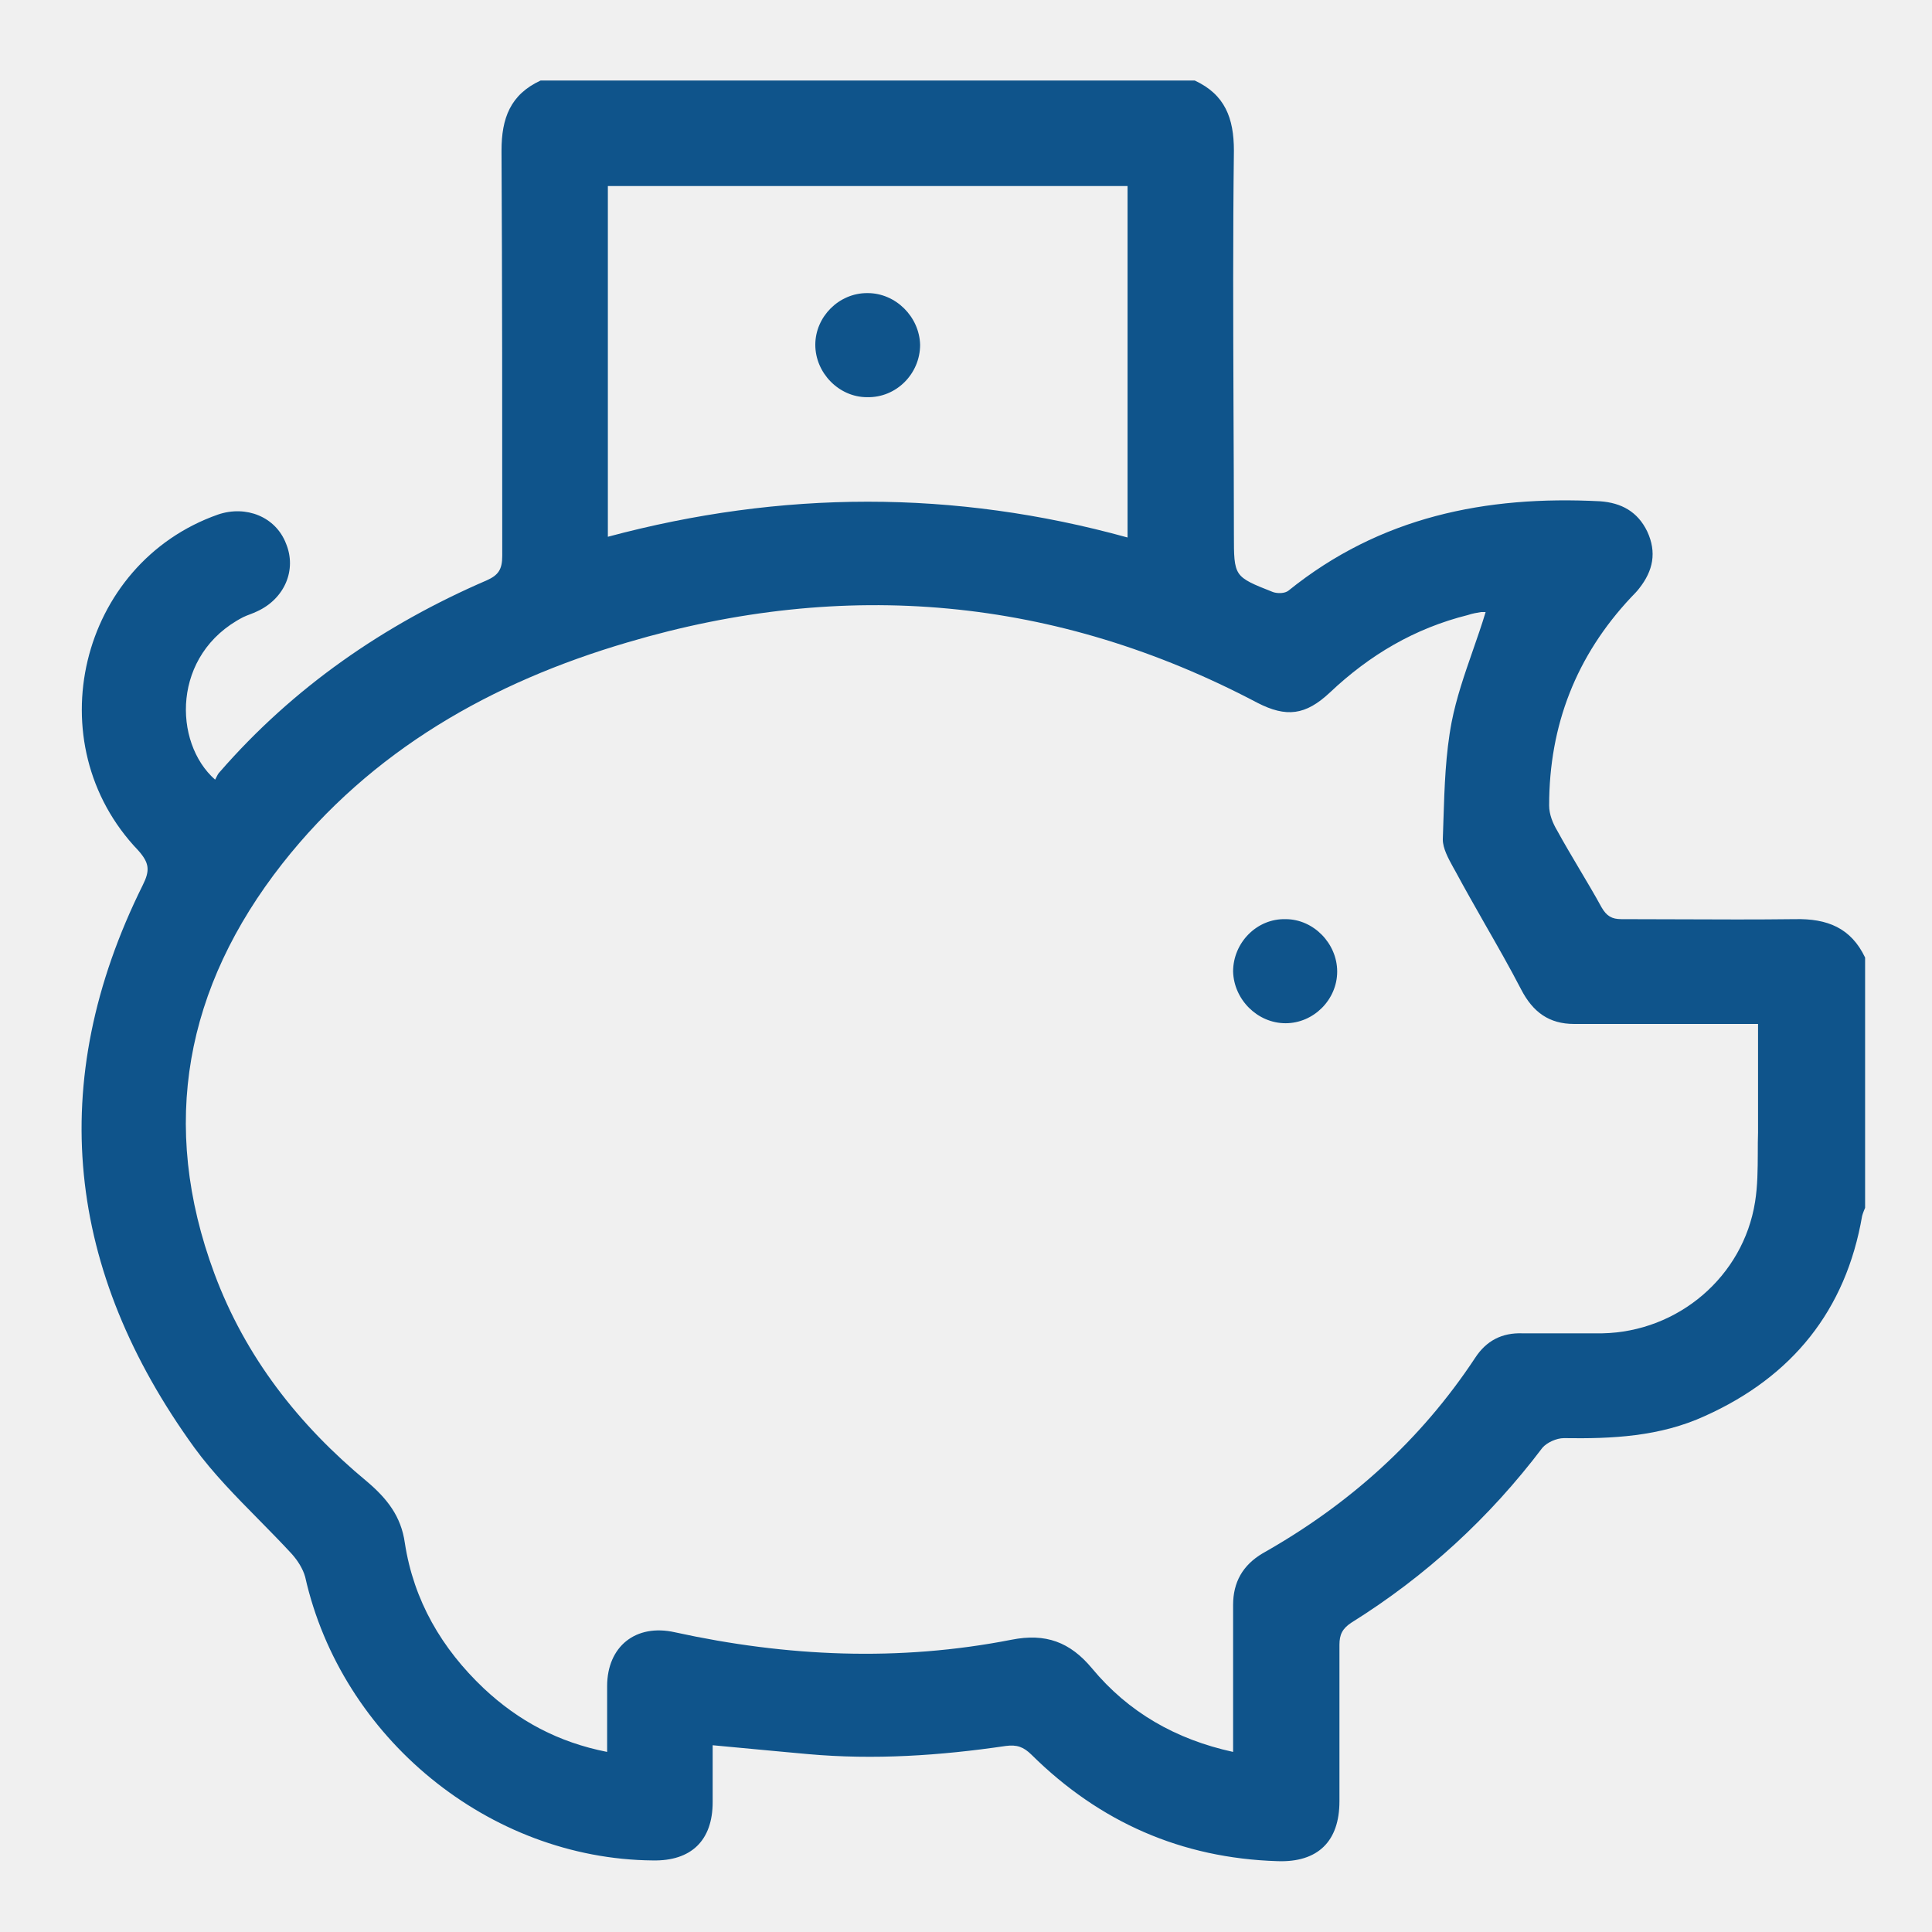
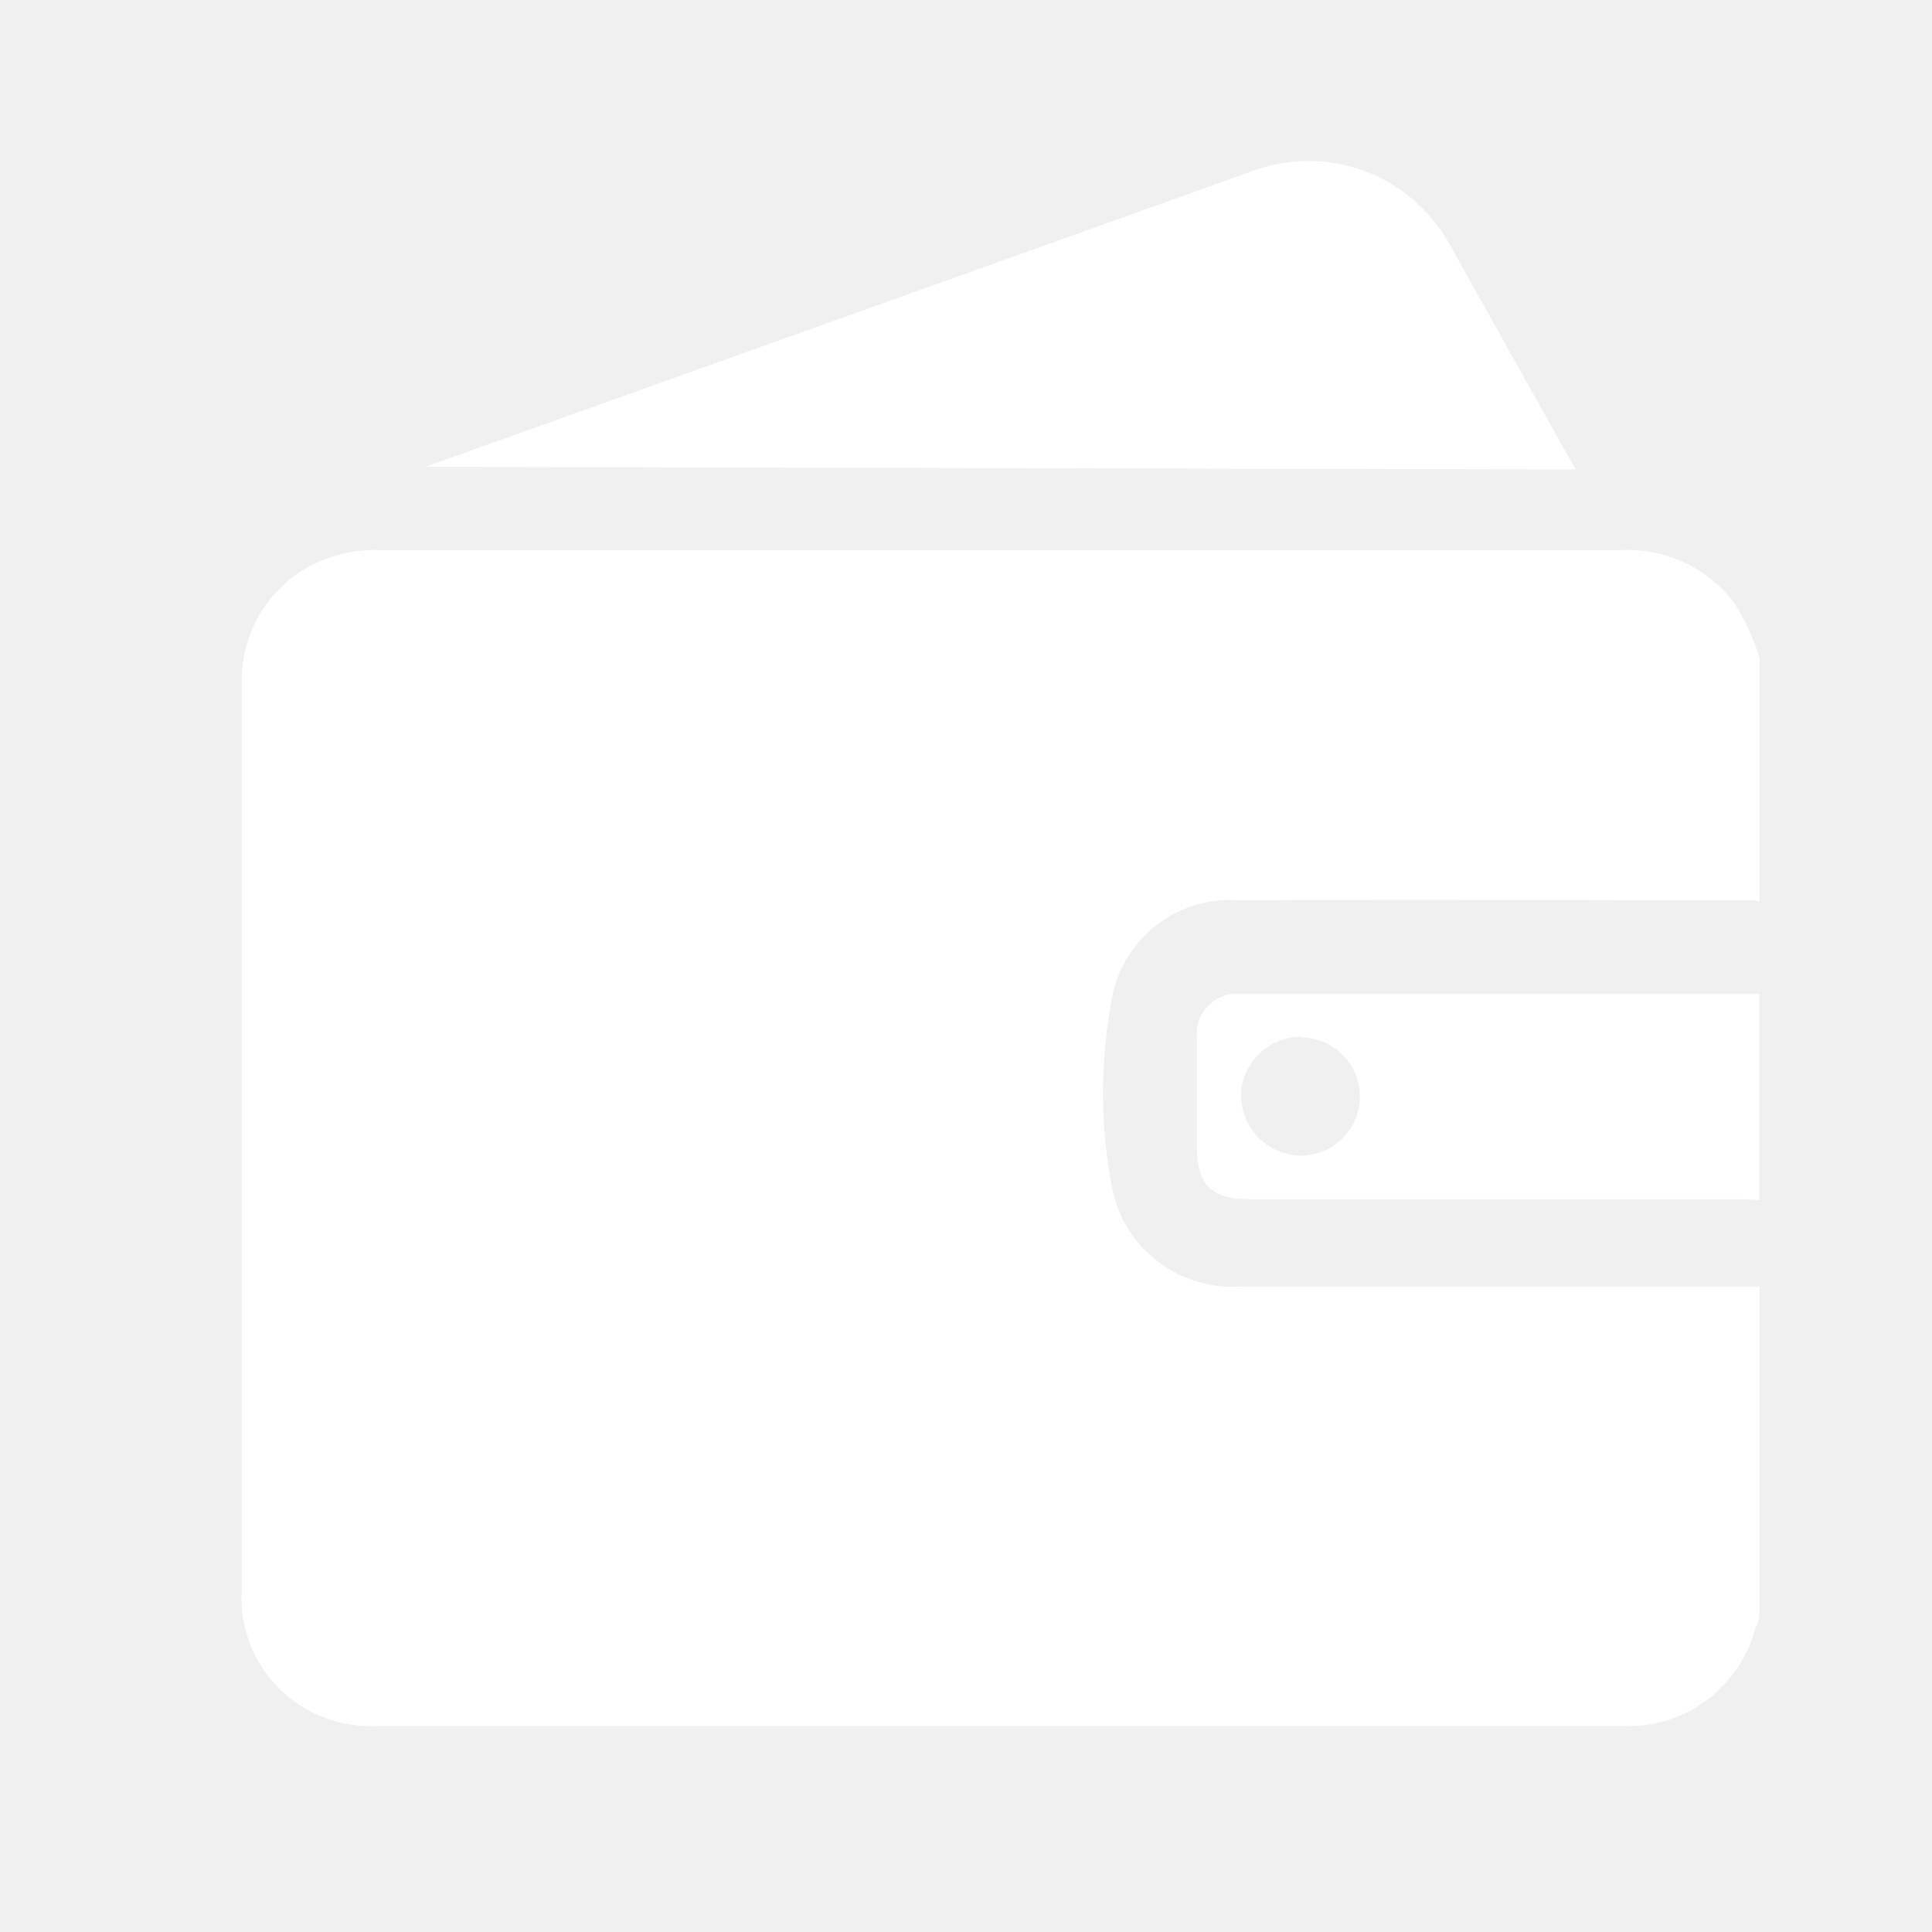
<svg xmlns="http://www.w3.org/2000/svg" width="24" height="24" viewBox="0 0 24 24" fill="none">
-   <path fill-rule="evenodd" clip-rule="evenodd" d="M6.716 1H14.841C15.217 1.174 15.328 1.468 15.328 1.871C15.315 2.929 15.319 3.991 15.323 5.052V5.052C15.325 5.582 15.328 6.112 15.328 6.64C15.328 6.901 15.328 7.032 15.388 7.122C15.449 7.211 15.571 7.259 15.814 7.355C15.869 7.374 15.96 7.374 16.006 7.337C17.143 6.42 18.455 6.154 19.876 6.227C20.142 6.246 20.344 6.356 20.463 6.603C20.582 6.86 20.537 7.089 20.362 7.31C20.335 7.346 20.298 7.383 20.262 7.42L20.262 7.42C19.583 8.144 19.244 9.006 19.244 10.006C19.244 10.116 19.289 10.226 19.344 10.318C19.431 10.478 19.526 10.636 19.619 10.794C19.713 10.953 19.808 11.111 19.895 11.271C19.959 11.381 20.023 11.418 20.142 11.418C20.38 11.418 20.619 11.419 20.859 11.42C21.339 11.422 21.82 11.424 22.297 11.418C22.701 11.409 22.994 11.528 23.169 11.895V15.004C23.169 15.004 23.141 15.068 23.132 15.105C22.93 16.279 22.261 17.104 21.179 17.59C20.619 17.847 20.023 17.874 19.427 17.865C19.335 17.865 19.216 17.92 19.161 17.984C18.501 18.856 17.712 19.58 16.786 20.158C16.676 20.231 16.639 20.305 16.639 20.433V22.377C16.639 22.872 16.373 23.138 15.869 23.12C14.676 23.083 13.659 22.634 12.815 21.799C12.714 21.699 12.631 21.671 12.494 21.689C11.678 21.809 10.861 21.864 10.036 21.79L9.644 21.754C9.383 21.729 9.122 21.705 8.853 21.68V22.386C8.853 22.863 8.587 23.12 8.11 23.111C6.074 23.093 4.24 21.588 3.791 19.589C3.763 19.488 3.699 19.387 3.626 19.305C3.491 19.158 3.35 19.016 3.21 18.873C2.929 18.588 2.647 18.302 2.415 17.984C0.828 15.793 0.553 13.454 1.773 10.996C1.865 10.813 1.856 10.721 1.718 10.565C0.443 9.235 0.984 6.998 2.708 6.392C3.057 6.273 3.424 6.42 3.552 6.75C3.69 7.08 3.534 7.438 3.195 7.594C3.167 7.608 3.137 7.619 3.107 7.631L3.107 7.631C3.078 7.642 3.048 7.653 3.02 7.667C2.131 8.126 2.149 9.226 2.672 9.685C2.679 9.675 2.684 9.663 2.69 9.651C2.7 9.631 2.71 9.61 2.727 9.593C3.644 8.538 4.772 7.759 6.047 7.209C6.193 7.144 6.239 7.071 6.239 6.906C6.239 5.228 6.239 3.55 6.23 1.871C6.23 1.468 6.34 1.174 6.716 1ZM15.318 21.763V19.938C15.318 19.654 15.438 19.443 15.685 19.296C16.758 18.691 17.648 17.893 18.326 16.866C18.464 16.655 18.657 16.554 18.913 16.563H19.904C20.848 16.545 21.655 15.857 21.802 14.931C21.834 14.732 21.835 14.528 21.836 14.326V14.326V14.326C21.836 14.24 21.836 14.154 21.839 14.069V12.72H21.582H19.555C19.244 12.72 19.042 12.574 18.895 12.289C18.753 12.015 18.599 11.746 18.445 11.477L18.445 11.477C18.322 11.26 18.198 11.043 18.079 10.822C18.07 10.806 18.061 10.79 18.052 10.774C17.992 10.665 17.923 10.539 17.923 10.428C17.926 10.346 17.928 10.264 17.931 10.182C17.944 9.776 17.957 9.366 18.033 8.969C18.092 8.669 18.192 8.38 18.293 8.09C18.349 7.928 18.406 7.767 18.455 7.603H18.4C18.345 7.612 18.29 7.621 18.235 7.64C17.574 7.805 17.015 8.135 16.52 8.603C16.217 8.887 15.979 8.914 15.621 8.731C13.117 7.41 10.495 7.181 7.798 7.979C6.111 8.474 4.616 9.318 3.506 10.73C2.305 12.262 1.975 13.968 2.663 15.82C3.048 16.856 3.708 17.7 4.561 18.406C4.809 18.617 4.983 18.837 5.029 19.167C5.139 19.883 5.487 20.479 6.01 20.974C6.441 21.378 6.936 21.644 7.542 21.763V20.947C7.542 20.451 7.899 20.167 8.385 20.277C9.77 20.58 11.164 20.644 12.567 20.369C12.989 20.286 13.292 20.396 13.567 20.727C14.016 21.268 14.603 21.607 15.318 21.763ZM14.007 6.677V2.311H7.551V6.668C9.706 6.09 11.852 6.081 14.007 6.677ZM15.97 12.711C15.621 12.711 15.328 12.418 15.318 12.069C15.318 11.711 15.612 11.409 15.97 11.418C16.318 11.418 16.611 11.721 16.611 12.069C16.611 12.418 16.318 12.711 15.97 12.711ZM11.43 4.283C11.421 3.935 11.127 3.641 10.779 3.641H10.77C10.421 3.641 10.128 3.935 10.128 4.283C10.128 4.632 10.421 4.934 10.77 4.934C11.136 4.943 11.43 4.641 11.43 4.283Z" fill="#0F548B" />
+   <path d="M19.572 5.832L18.001 3.024C17.524 2.171 16.502 1.788 15.582 2.117L5.286 5.799L19.572 5.832Z" fill="white" />
+   <path d="M21.542 7.486C21.377 7.271 21.163 7.1 20.918 6.986C20.673 6.873 20.404 6.821 20.134 6.834H4.743C4.348 6.814 3.959 6.931 3.64 7.165C3.433 7.324 3.267 7.53 3.156 7.767C3.045 8.003 2.992 8.262 3.002 8.523V19.773C2.987 20.088 3.065 20.4 3.228 20.669C3.39 20.939 3.629 21.155 3.914 21.288C4.155 21.401 4.42 21.453 4.685 21.442H20.171C20.538 21.454 20.899 21.343 21.195 21.125C21.49 20.908 21.704 20.596 21.801 20.242C21.805 20.225 21.812 20.208 21.821 20.193C21.846 20.144 21.858 20.09 21.856 20.036V15.981H15.427C15.058 16.009 14.69 15.902 14.394 15.679C14.098 15.457 13.893 15.134 13.817 14.771C13.664 13.98 13.664 13.167 13.817 12.376C13.889 12.021 14.087 11.704 14.374 11.485C14.662 11.266 15.021 11.159 15.382 11.184C16.805 11.175 18.229 11.178 19.652 11.181C20.364 11.183 21.076 11.184 21.787 11.184C21.811 11.187 21.835 11.192 21.858 11.2V8.175C21.784 7.932 21.677 7.7 21.542 7.486Z" fill="white" />
+   <path fill-rule="evenodd" clip-rule="evenodd" d="M14.869 14.26V12.907C14.86 12.831 14.868 12.754 14.893 12.681C14.918 12.609 14.959 12.543 15.014 12.489C15.068 12.435 15.134 12.394 15.207 12.369C15.28 12.344 15.357 12.336 15.434 12.345H21.855V14.909C21.834 14.908 21.813 14.906 21.793 14.905C21.746 14.901 21.702 14.897 21.654 14.897H15.512C15.044 14.897 14.869 14.707 14.869 14.26ZM16.438 12.943C16.348 12.906 16.252 12.887 16.155 12.887V12.88C15.959 12.882 15.771 12.96 15.633 13.099C15.495 13.238 15.417 13.425 15.417 13.62C15.421 13.814 15.5 13.999 15.637 14.136C15.775 14.273 15.96 14.352 16.155 14.356C16.252 14.356 16.348 14.337 16.438 14.3C16.527 14.263 16.608 14.209 16.677 14.141C16.746 14.072 16.8 13.992 16.837 13.902C16.874 13.813 16.893 13.718 16.893 13.621C16.893 13.525 16.874 13.43 16.837 13.34C16.8 13.251 16.746 13.17 16.677 13.102C16.608 13.034 16.527 12.98 16.438 12.943Z" fill="white" />
</svg>
